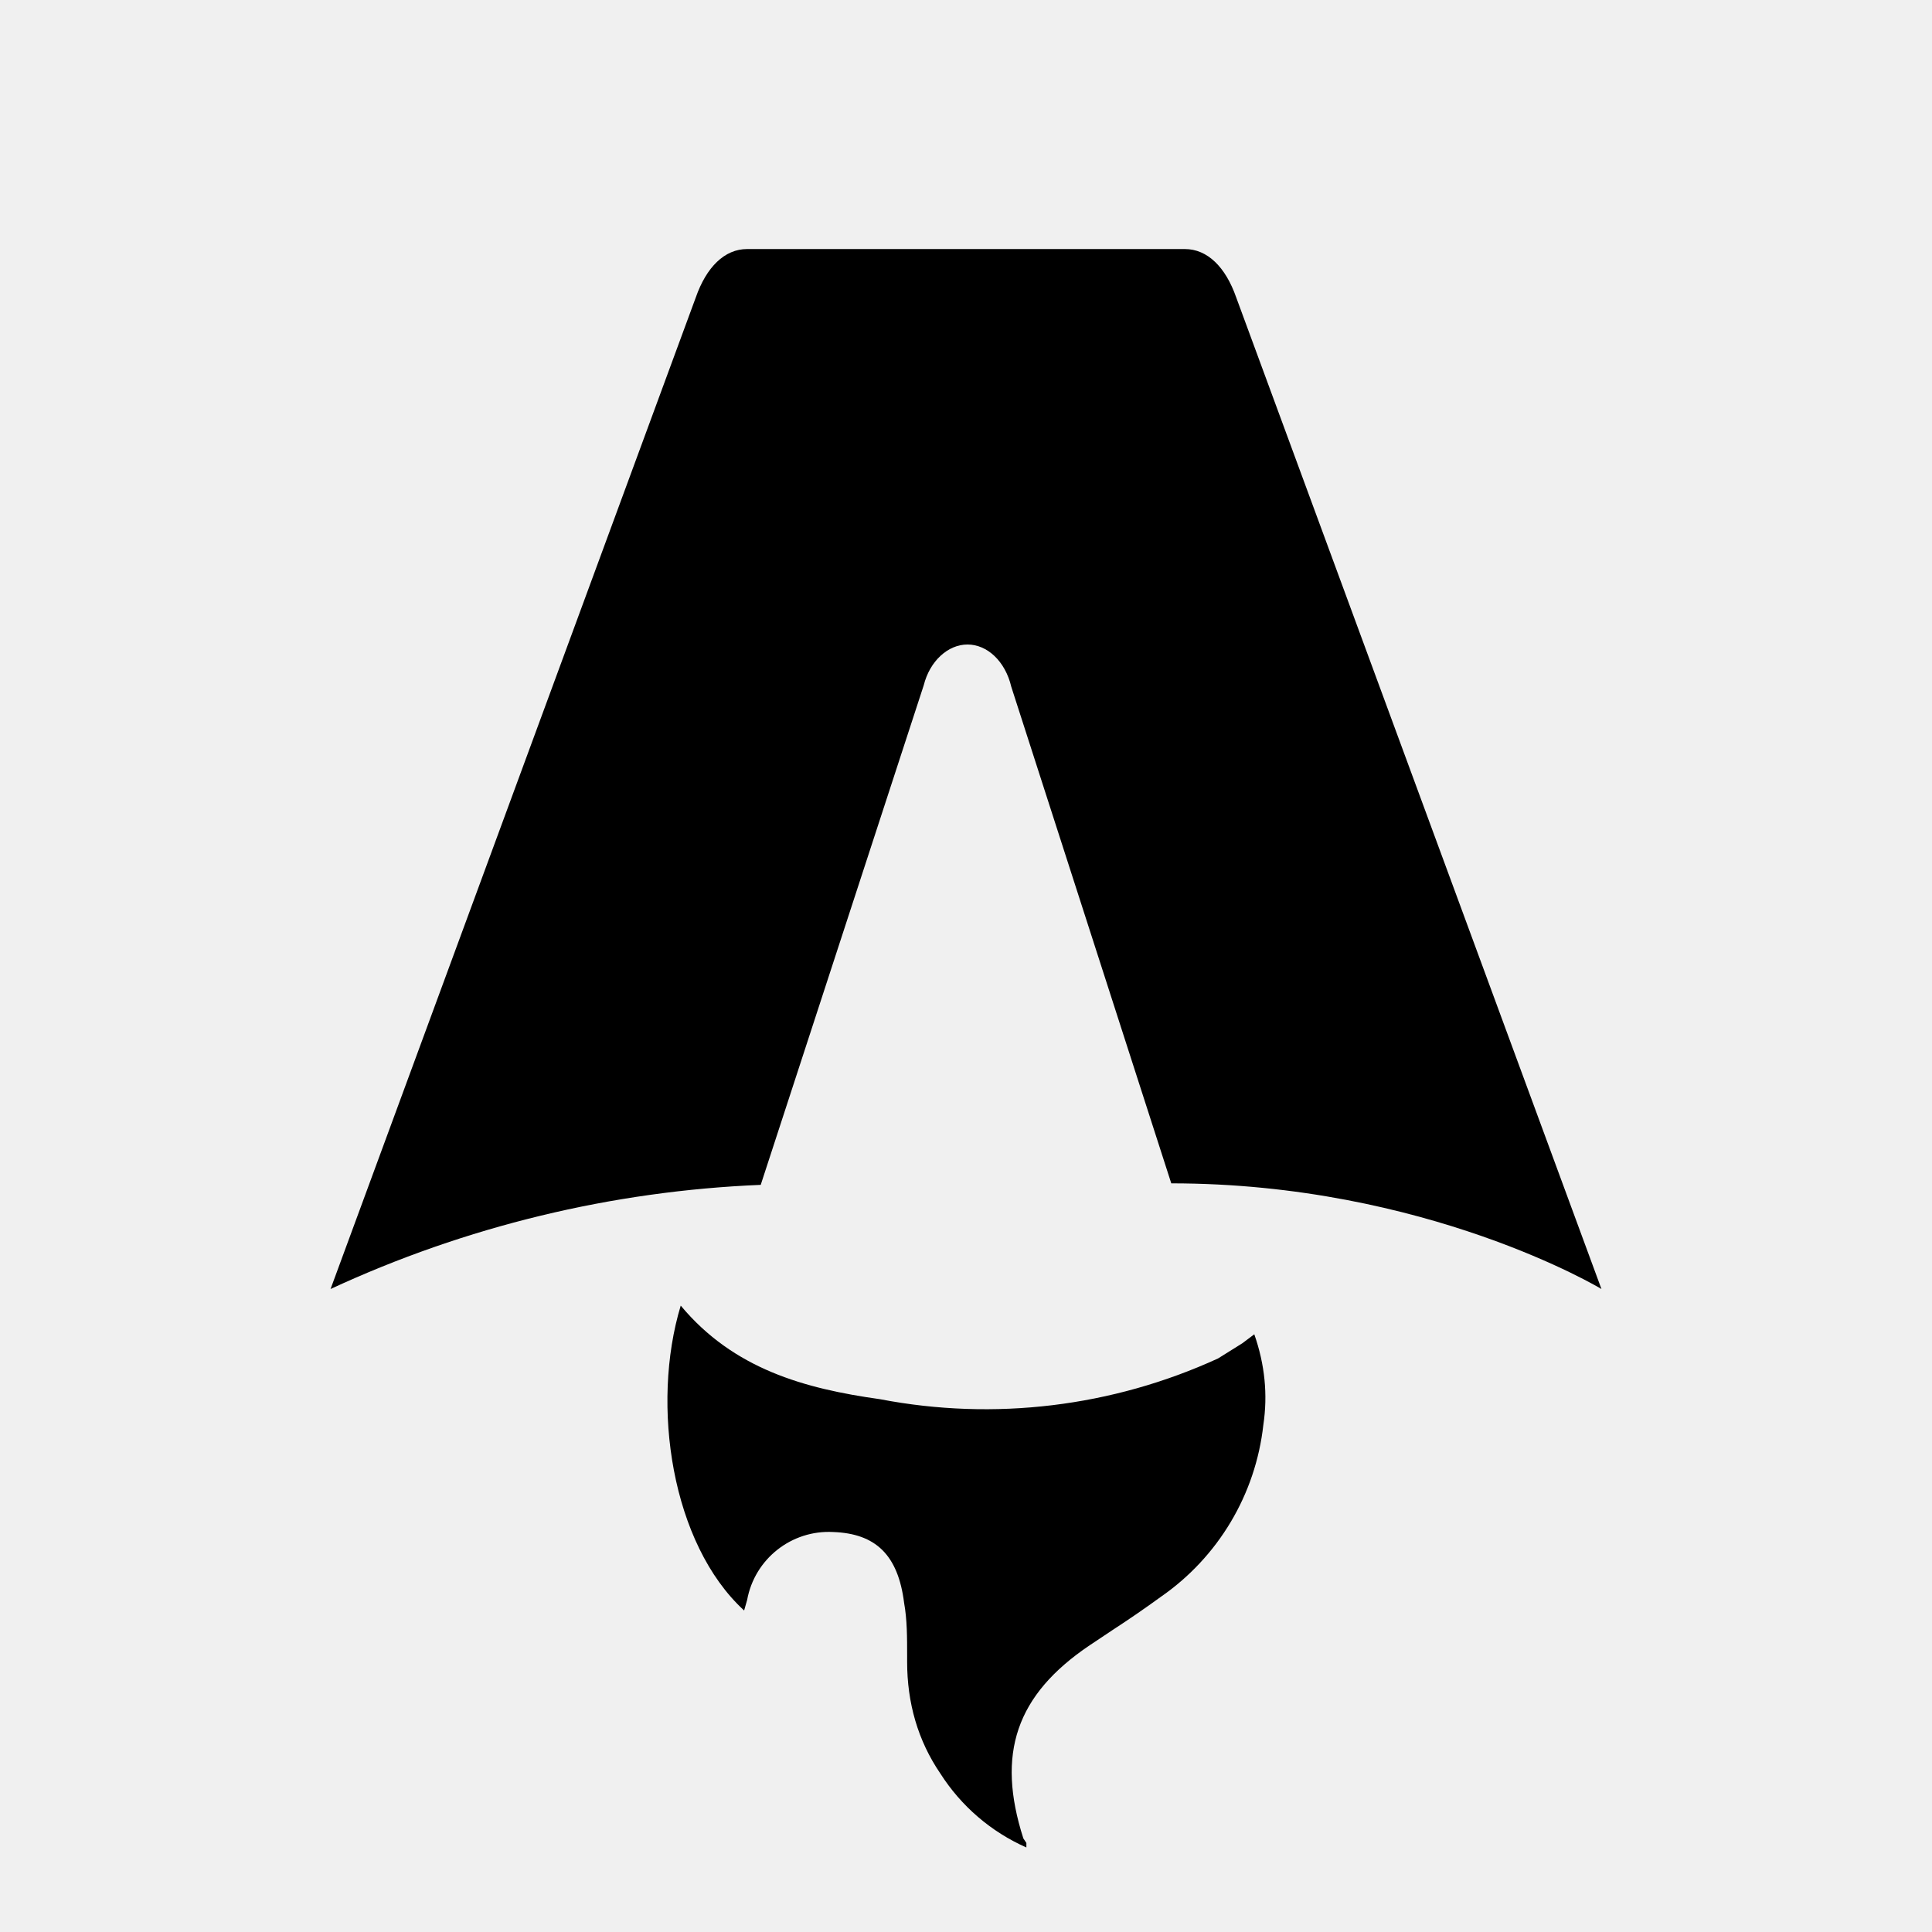
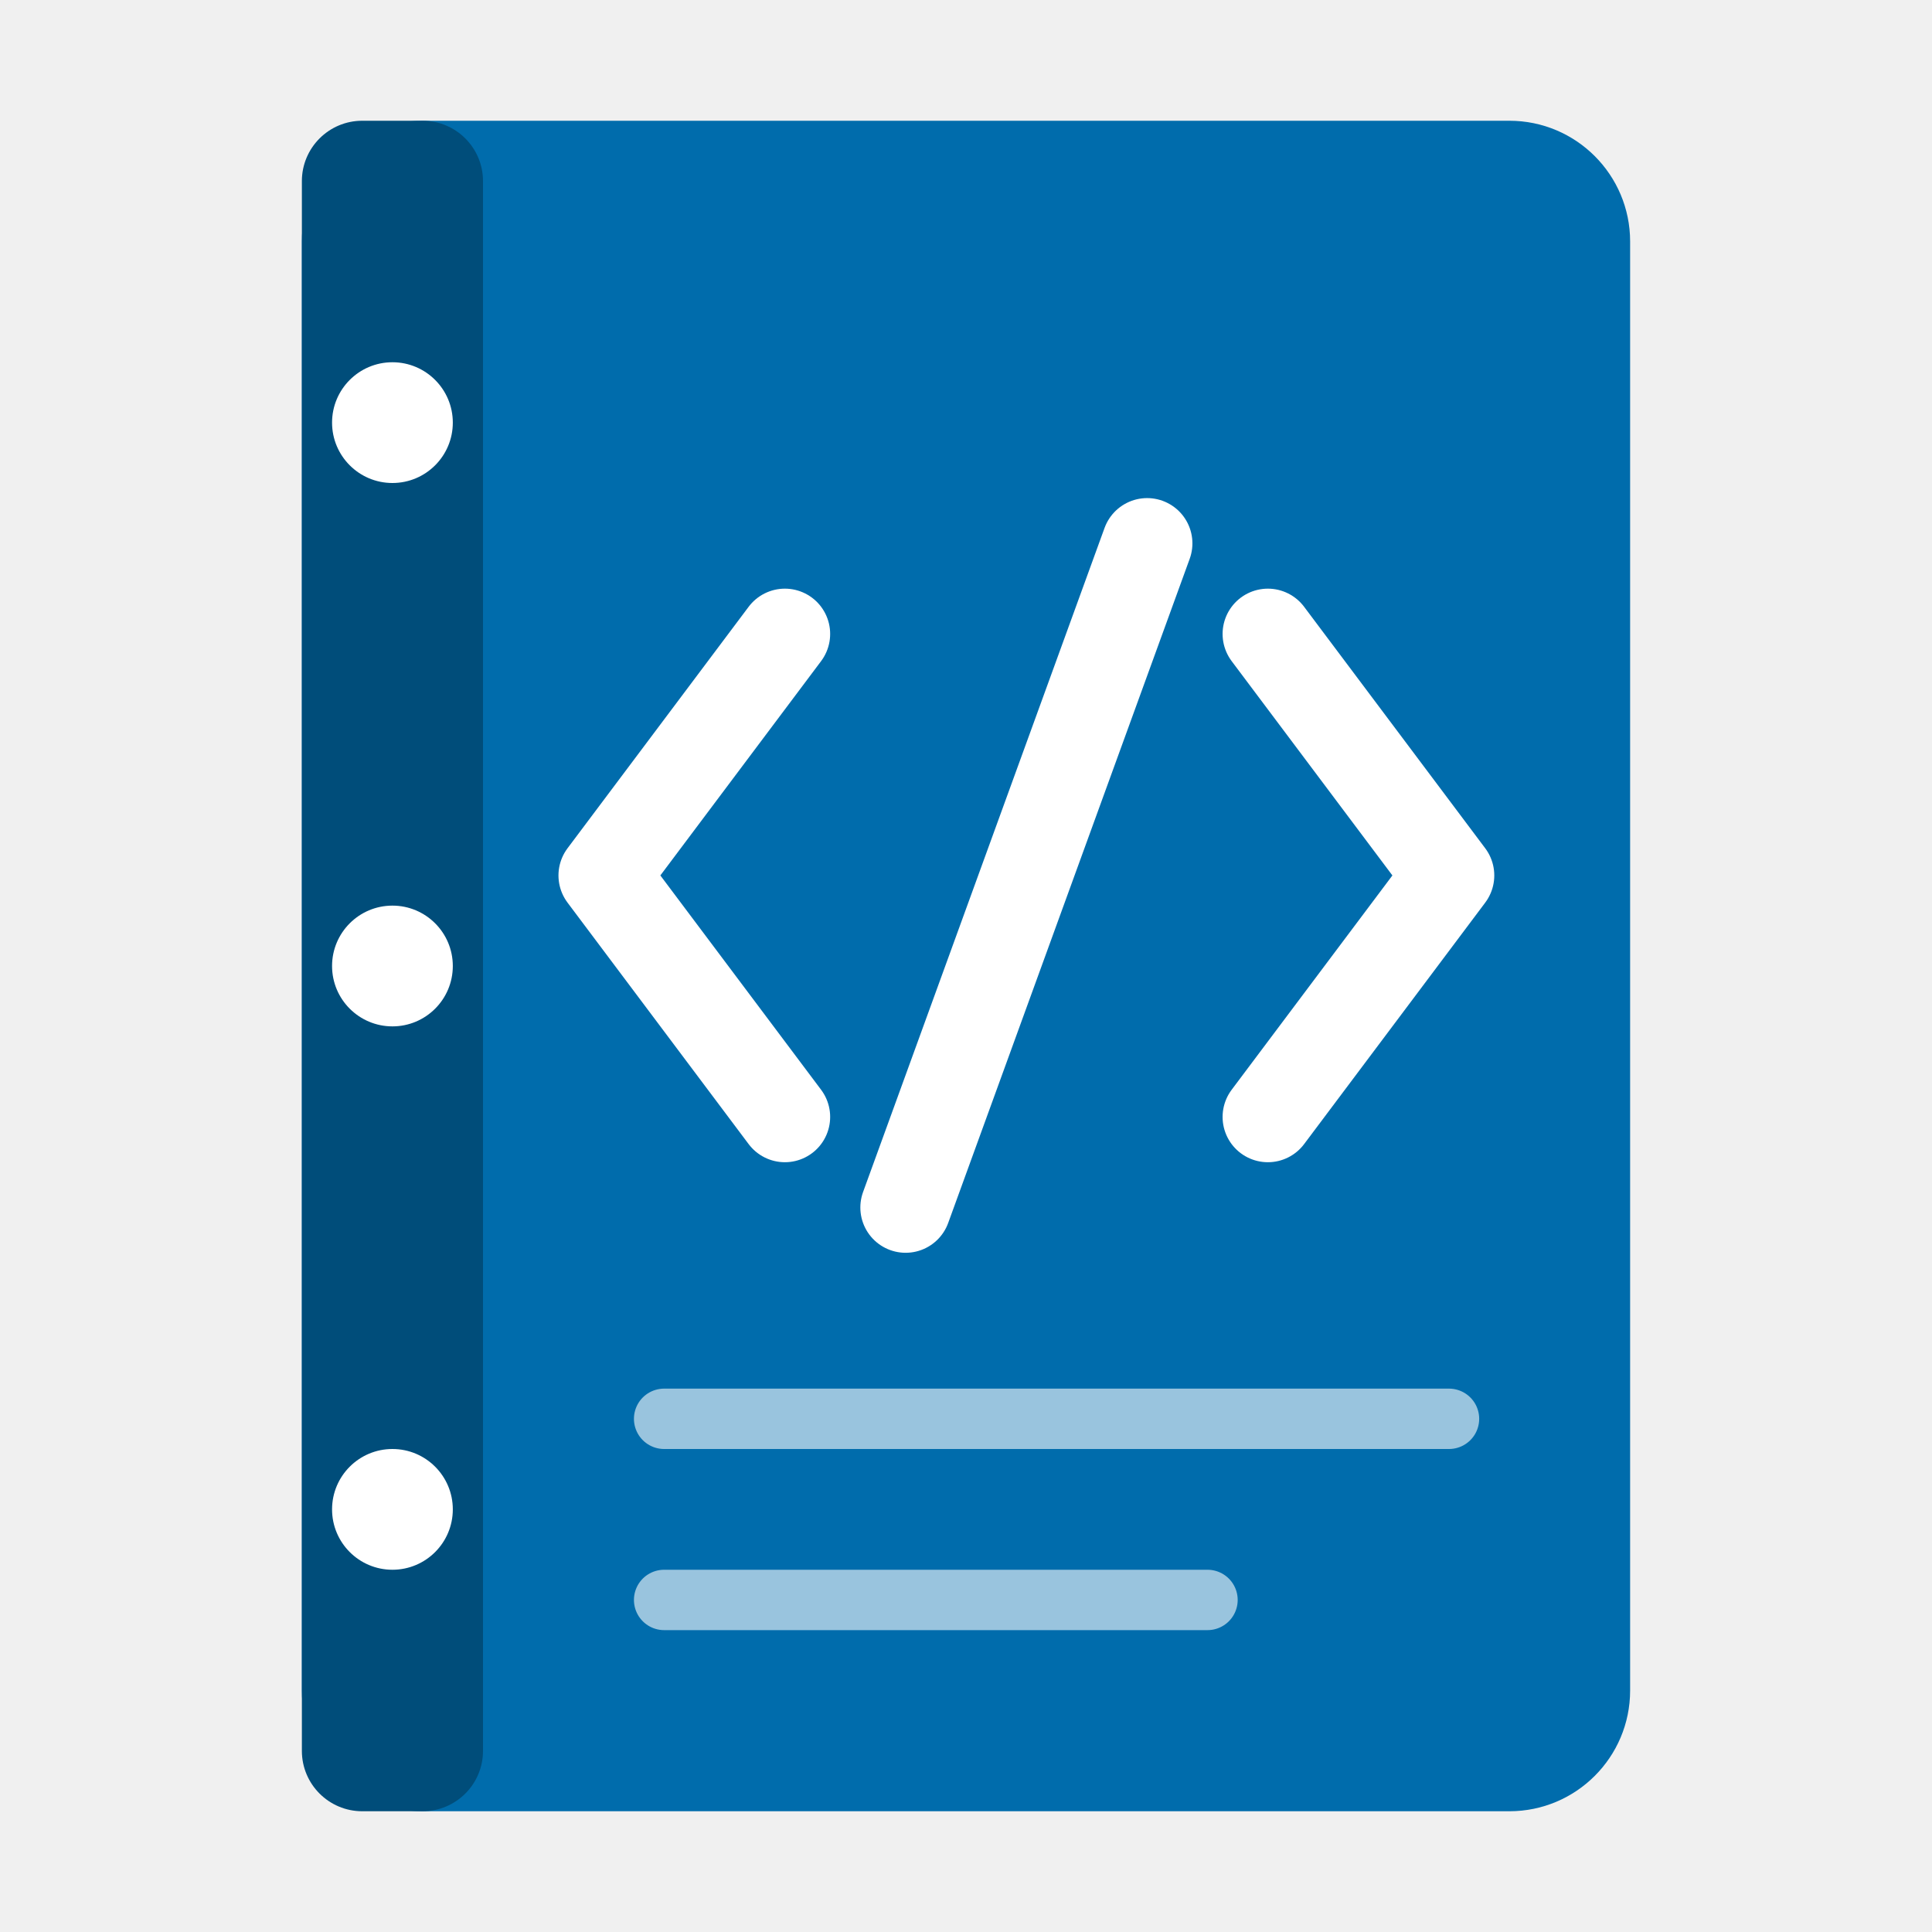
- <svg xmlns="http://www.w3.org/2000/svg" fill="none" viewBox="0 0 128 128">
-   <path d="M50.4 78.5a75.1 75.1 0 0 0-28.5 6.9l24.2-65.7c.7-2 1.9-3.2 3.4-3.2h29c1.5 0 2.7 1.2 3.4 3.2l24.2 65.7s-11.6-7-28.5-7L67 45.5c-.4-1.7-1.6-2.8-2.9-2.8-1.3 0-2.5 1.1-2.9 2.7L50.4 78.5Zm-1.1 28.2Zm-4.2-20.2c-2 6.6-.6 15.8 4.2 20.2a17.5 17.5 0 0 1 .2-.7 5.5 5.5 0 0 1 5.7-4.5c2.8.1 4.3 1.5 4.7 4.7.2 1.1.2 2.3.2 3.5v.4c0 2.7.7 5.2 2.2 7.4a13 13 0 0 0 5.7 4.9v-.3l-.2-.3c-1.8-5.6-.5-9.5 4.4-12.8l1.5-1a73 73 0 0 0 3.2-2.2 16 16 0 0 0 6.8-11.4c.3-2 .1-4-.6-6l-.8.6-1.6 1a37 37 0 0 1-22.4 2.7c-5-.7-9.7-2-13.2-6.2Z" />
+ <svg xmlns="http://www.w3.org/2000/svg" viewBox="0 0 128 128">
  <style>
-         path { fill: #000; }
-         @media (prefers-color-scheme: dark) {
-             path { fill: #FFF; }
-         }
-     </style>
+     .fav-bg { fill: #006cac; }
+     .fav-spine { fill: #004d7a; }
+     @media (prefers-color-scheme: dark) {
+       .fav-bg { fill: #ff6b01; }
+       .fav-spine { fill: #cc5500; }
+     }
+   </style>
+   <rect class="fav-bg" x="20" y="8" width="88" height="112" rx="8" ry="8" />
+   <rect class="fav-spine" x="20" y="8" width="12" height="112" rx="4" ry="4" />
+   <circle cx="26" cy="28" r="4" fill="#fff" />
+   <circle cx="26" cy="64" r="4" fill="#fff" />
+   <circle cx="26" cy="100" r="4" fill="#fff" />
+   <g fill="none" stroke="#fff" stroke-width="6" stroke-linecap="round" stroke-linejoin="round">
+     <polyline points="52,42 40,58 52,74" />
+     <polyline points="84,42 96,58 84,74" />
+     <line x1="76" y1="36" x2="60" y2="80" />
+   </g>
+   <line x1="44" y1="94" x2="96" y2="94" stroke="#fff" stroke-width="4" stroke-linecap="round" opacity="0.6" />
+   <line x1="44" y1="106" x2="80" y2="106" stroke="#fff" stroke-width="4" stroke-linecap="round" opacity="0.6" />
</svg>
